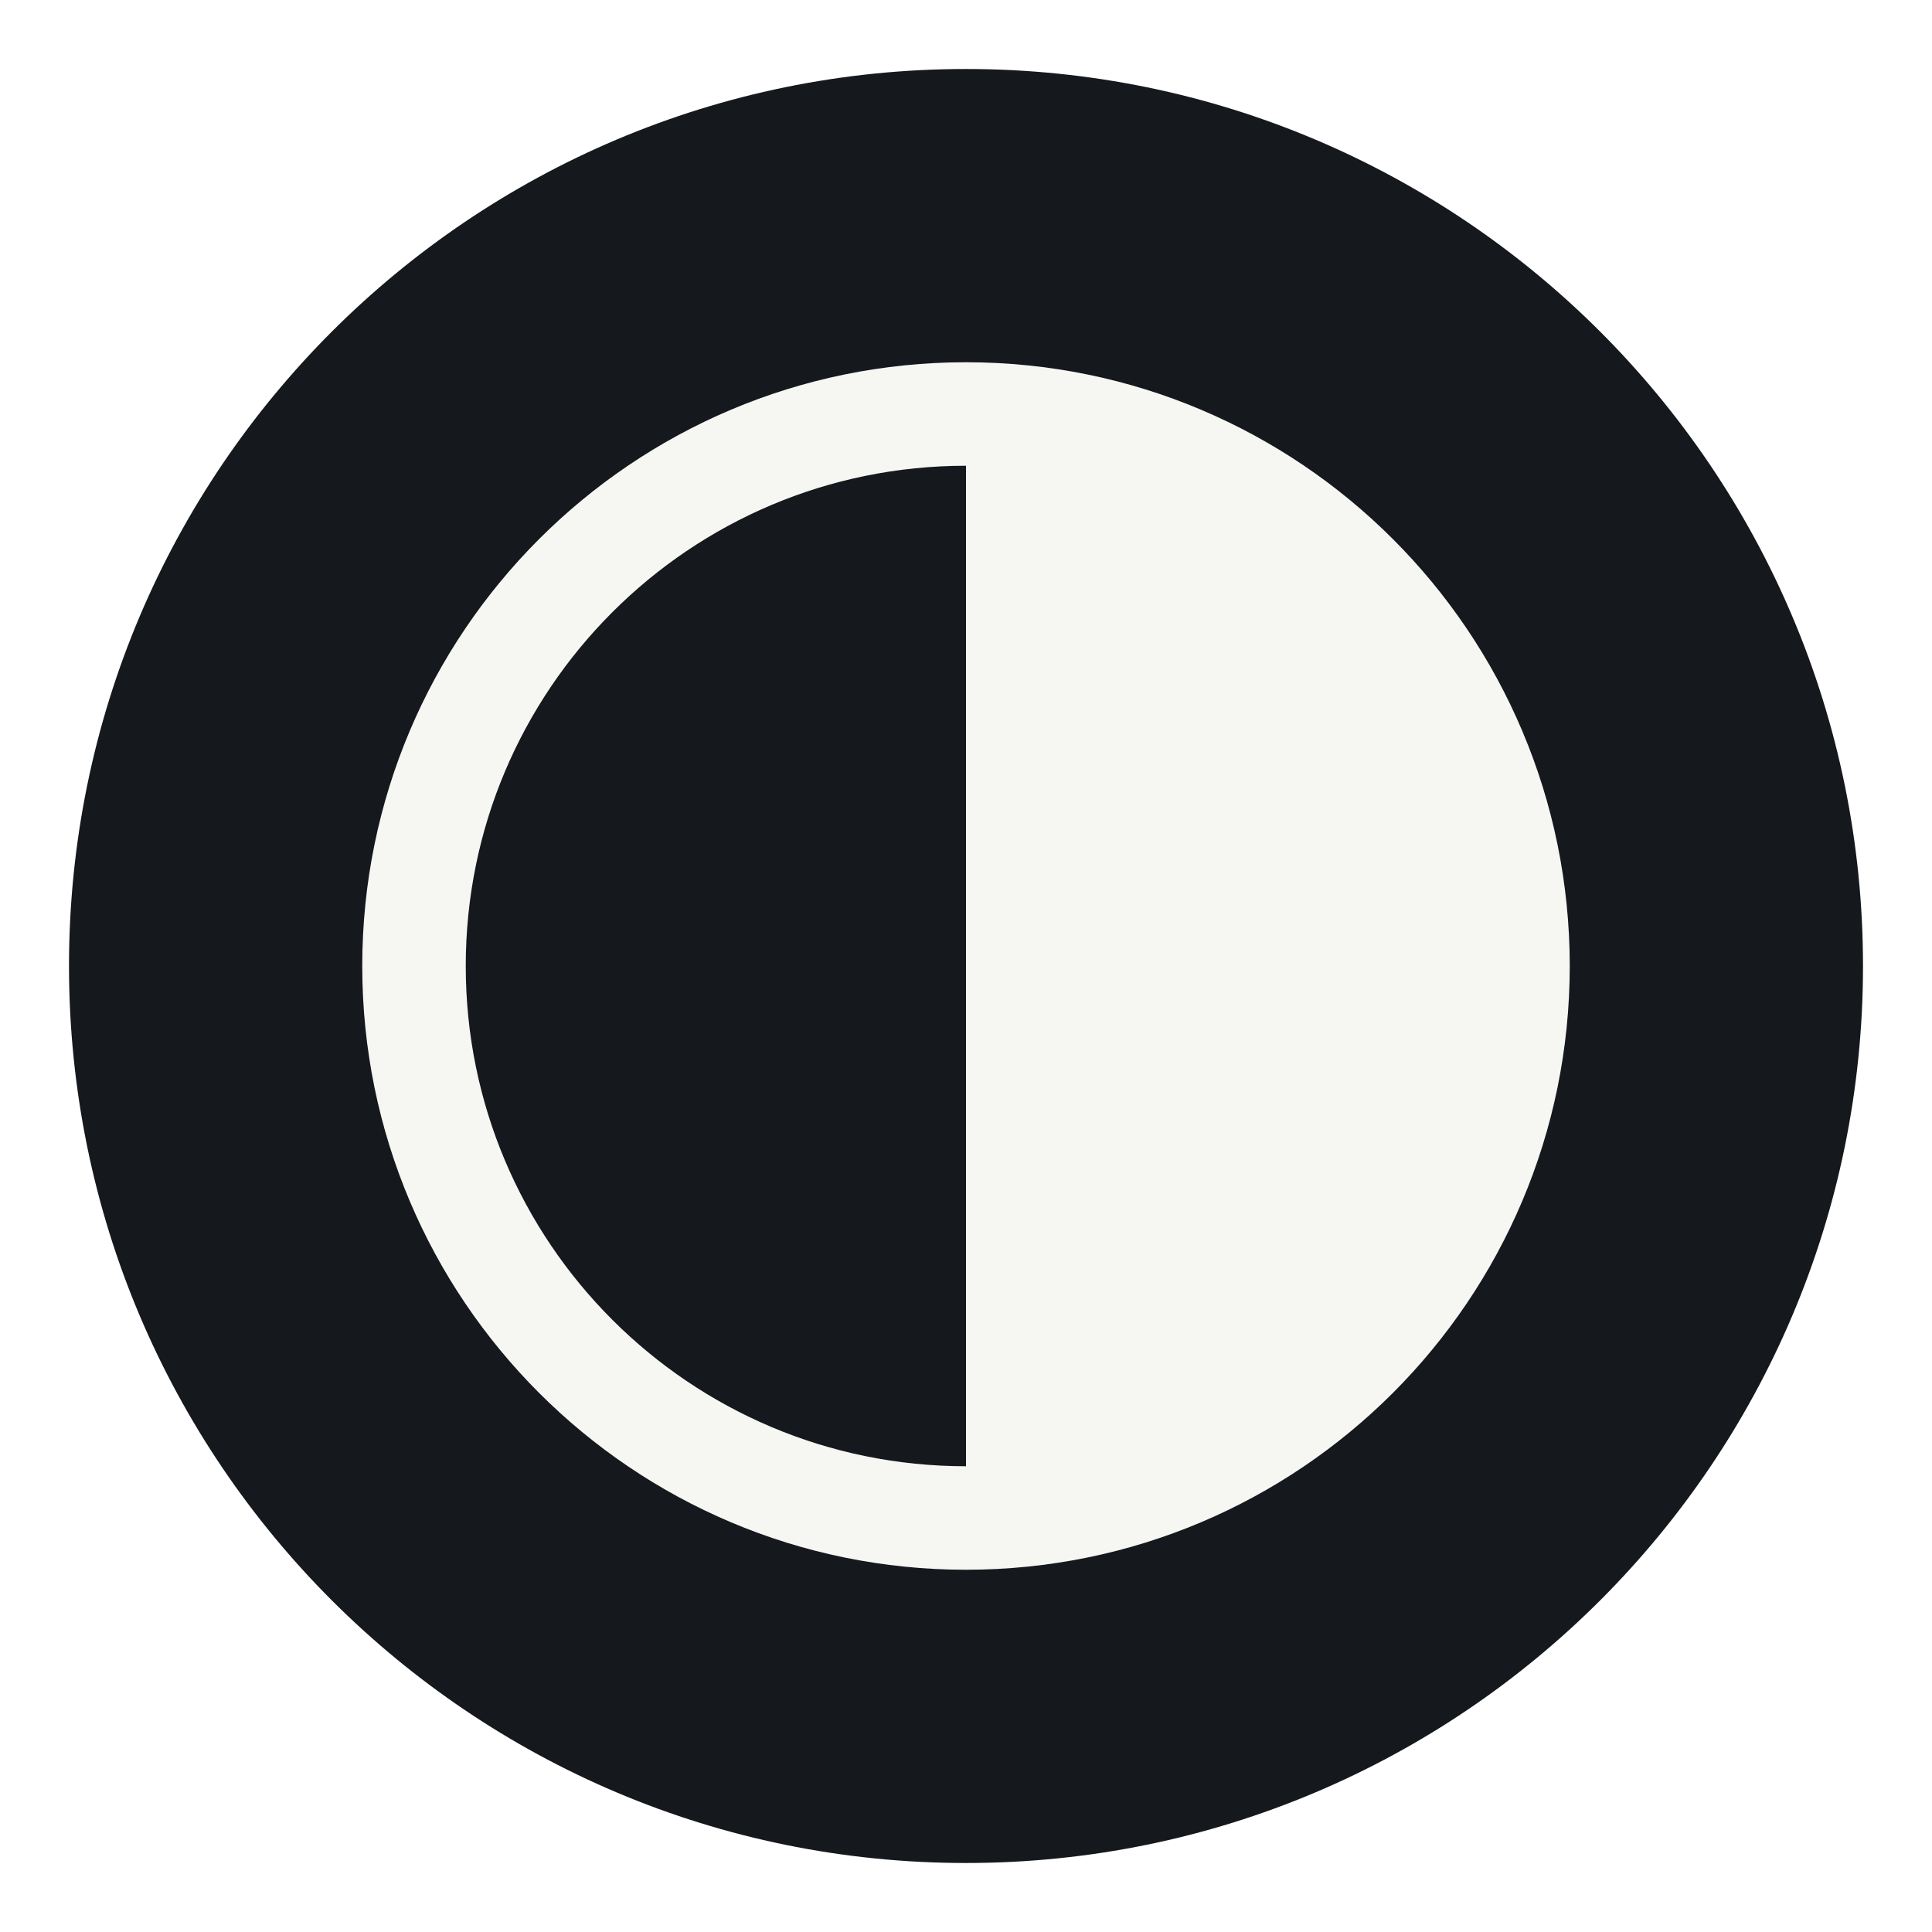
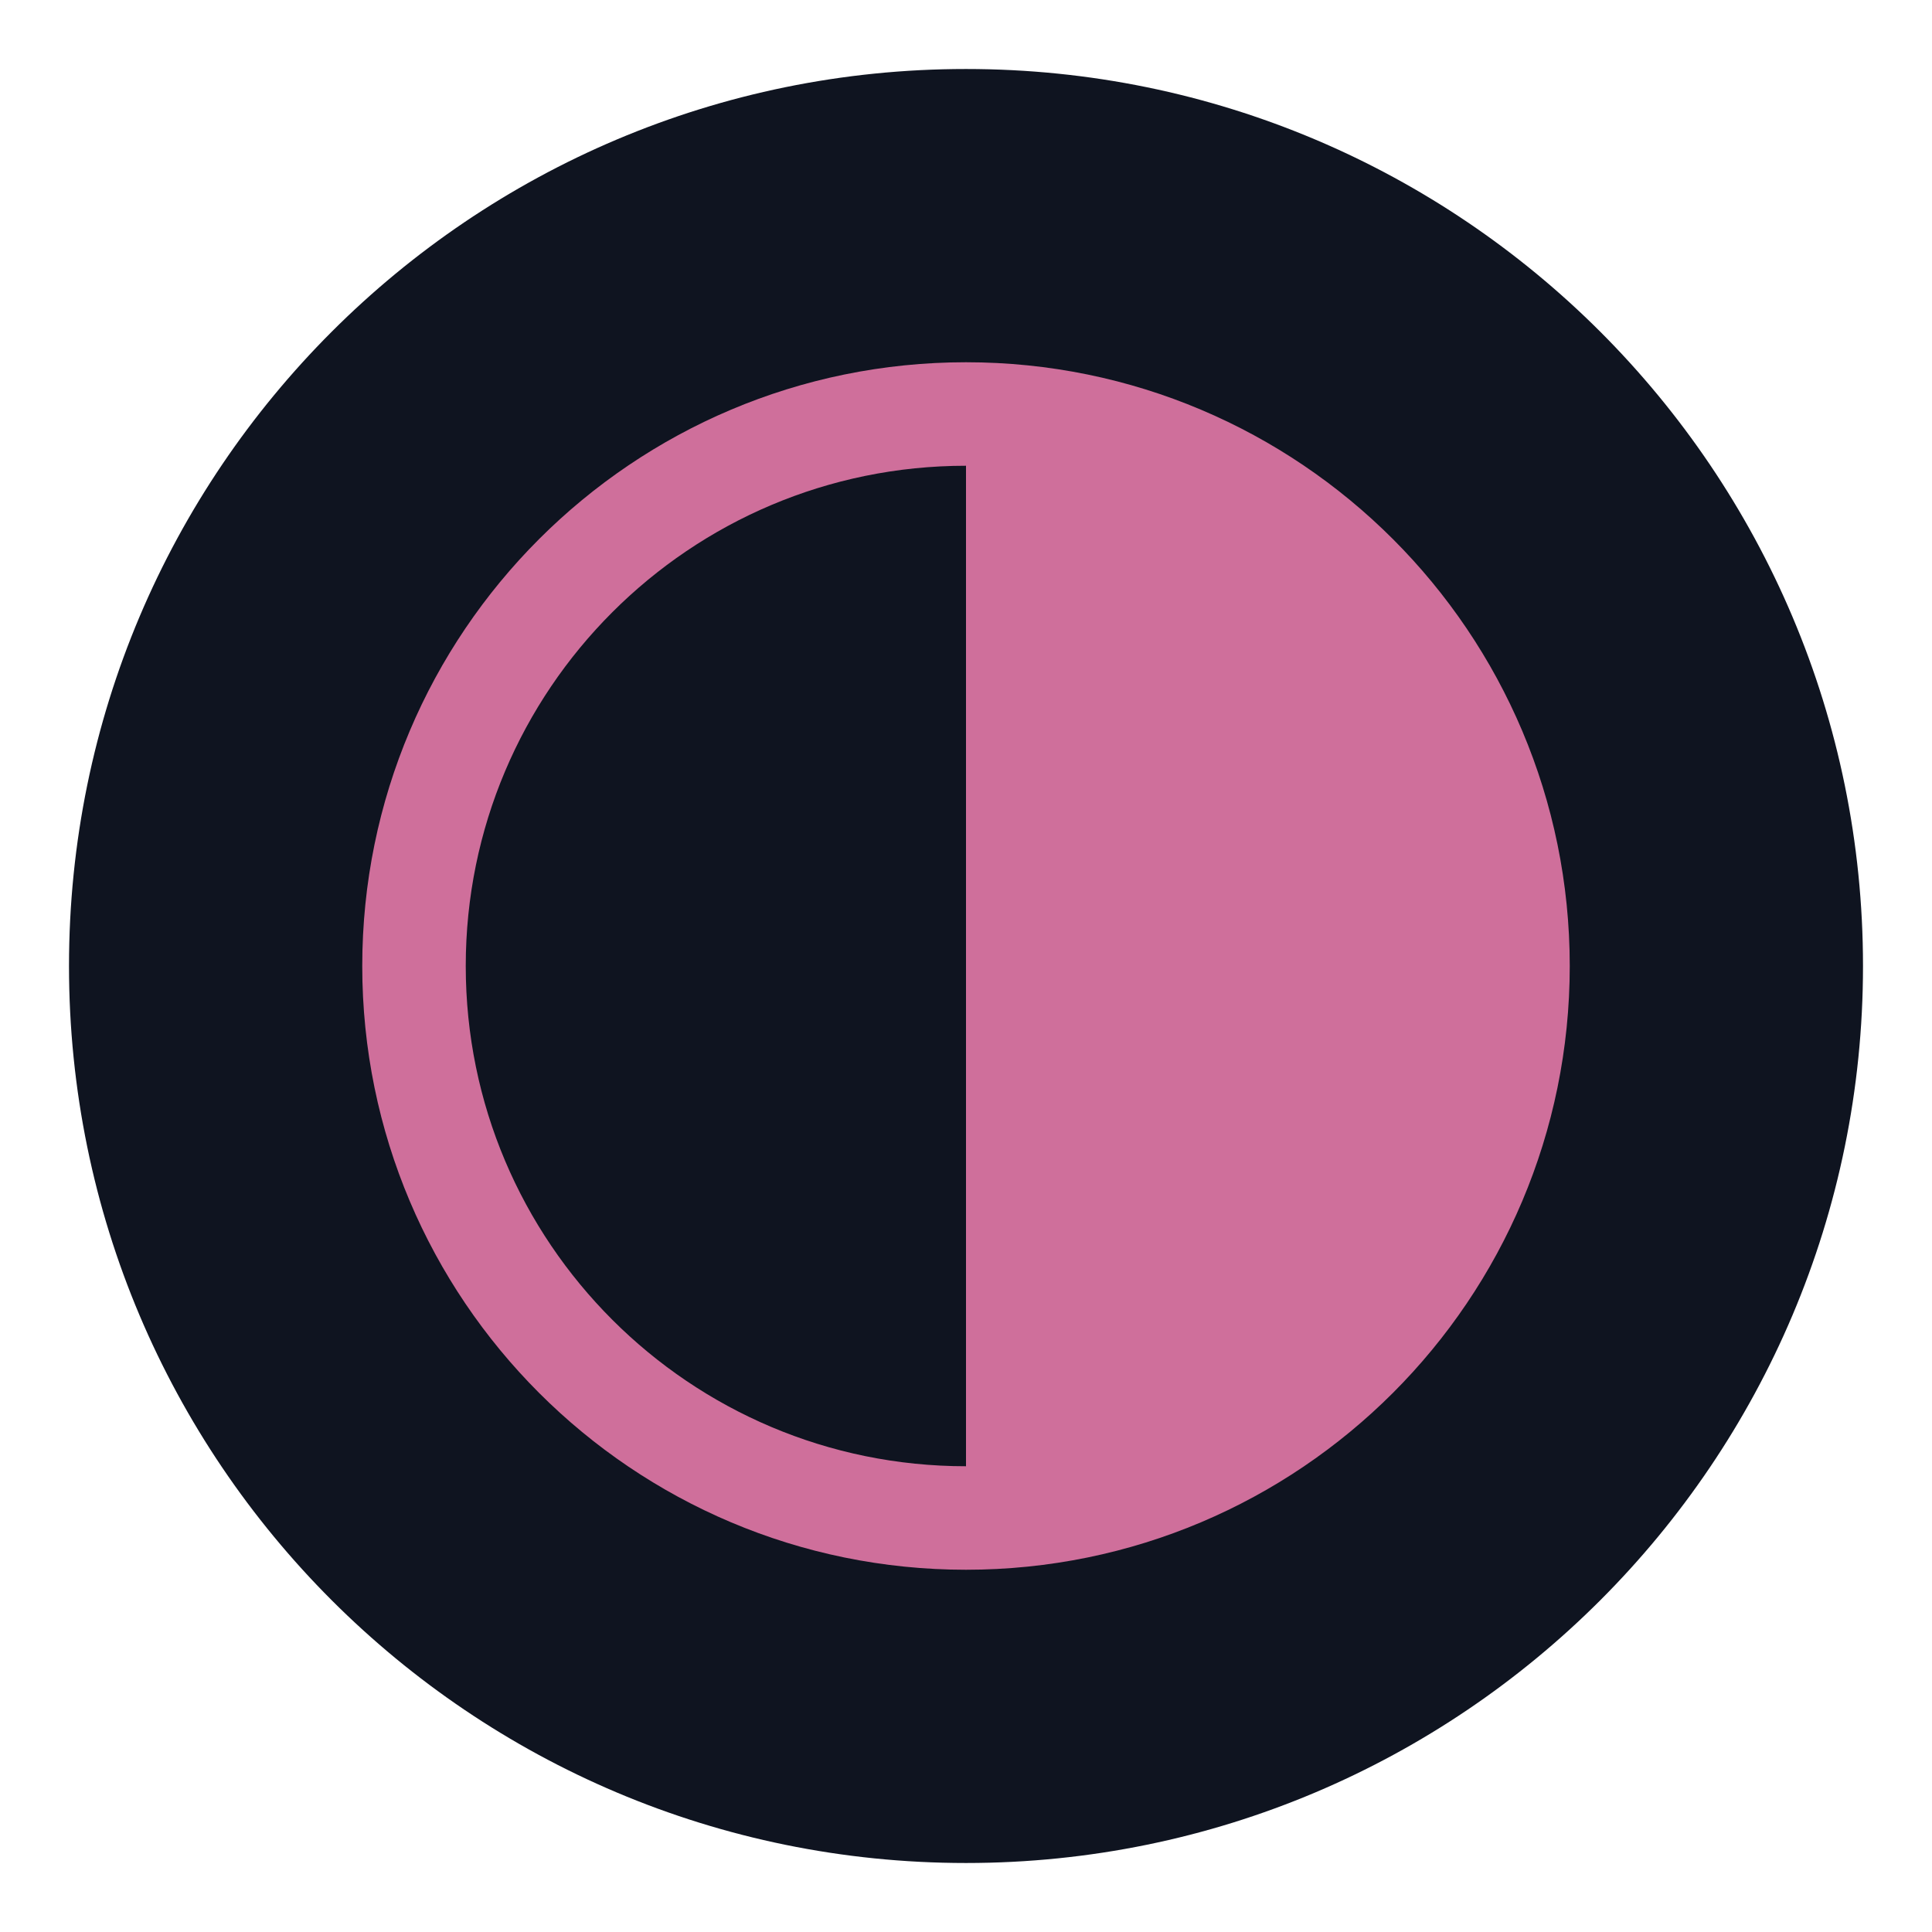
<svg xmlns="http://www.w3.org/2000/svg" viewBox="0 0 28 28">
-   <circle cx="14" cy="14" r="13" fill="#15181c" />
-   <circle cx="14" cy="14" r="8" fill="none" stroke="#f6f6f3" stroke-width="1.5" />
-   <path d="M14 6a8 8 0 0 1 0 16Z" fill="#f6f6f3" />
+   <circle cx="14" cy="14" r="13" fill="#0f1420" />
+   <circle cx="14" cy="14" r="8" fill="none" stroke="#cf6f9b" stroke-width="1.5" />
+   <path d="M14 6a8 8 0 0 1 0 16Z" fill="#cf6f9b" />
</svg>
